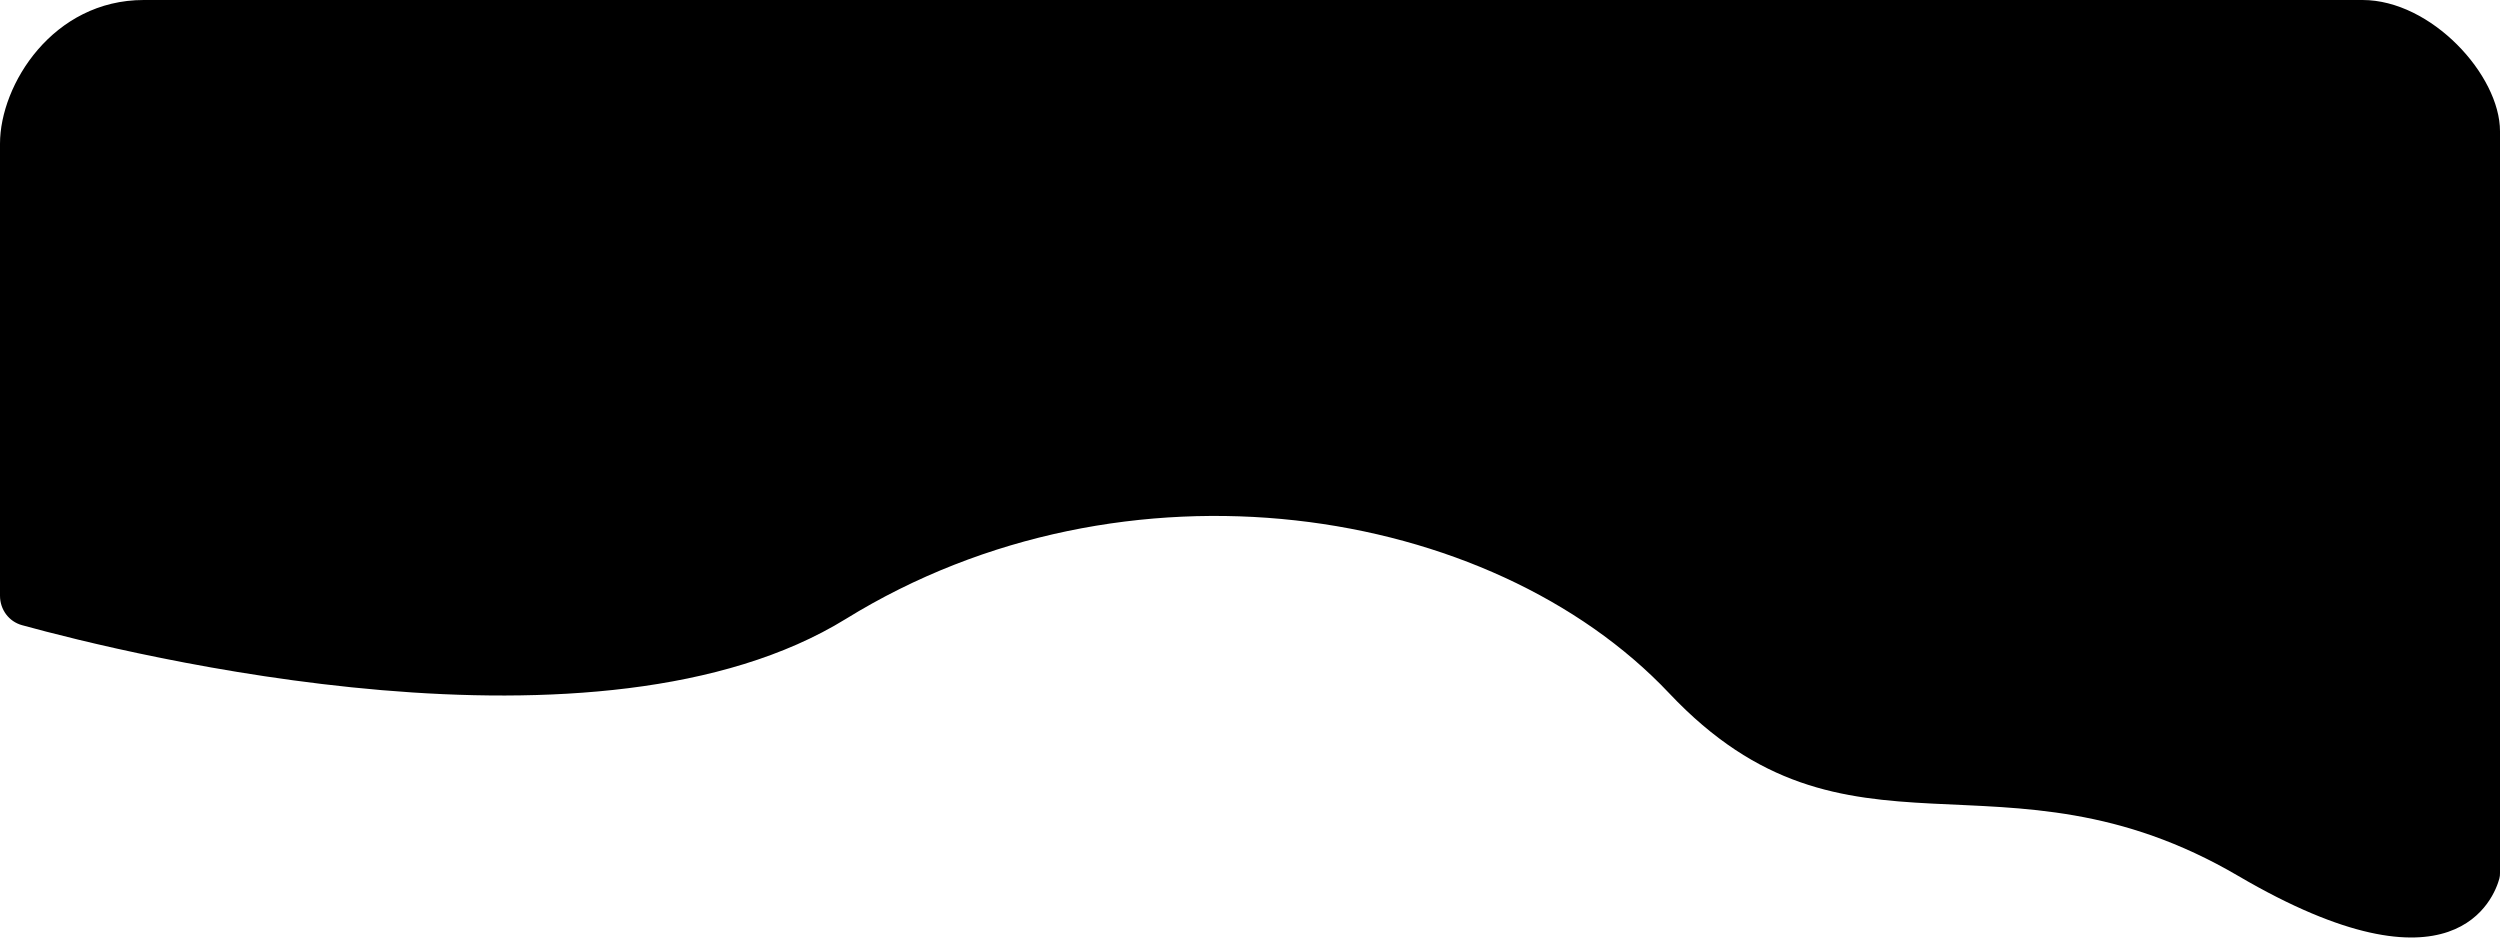
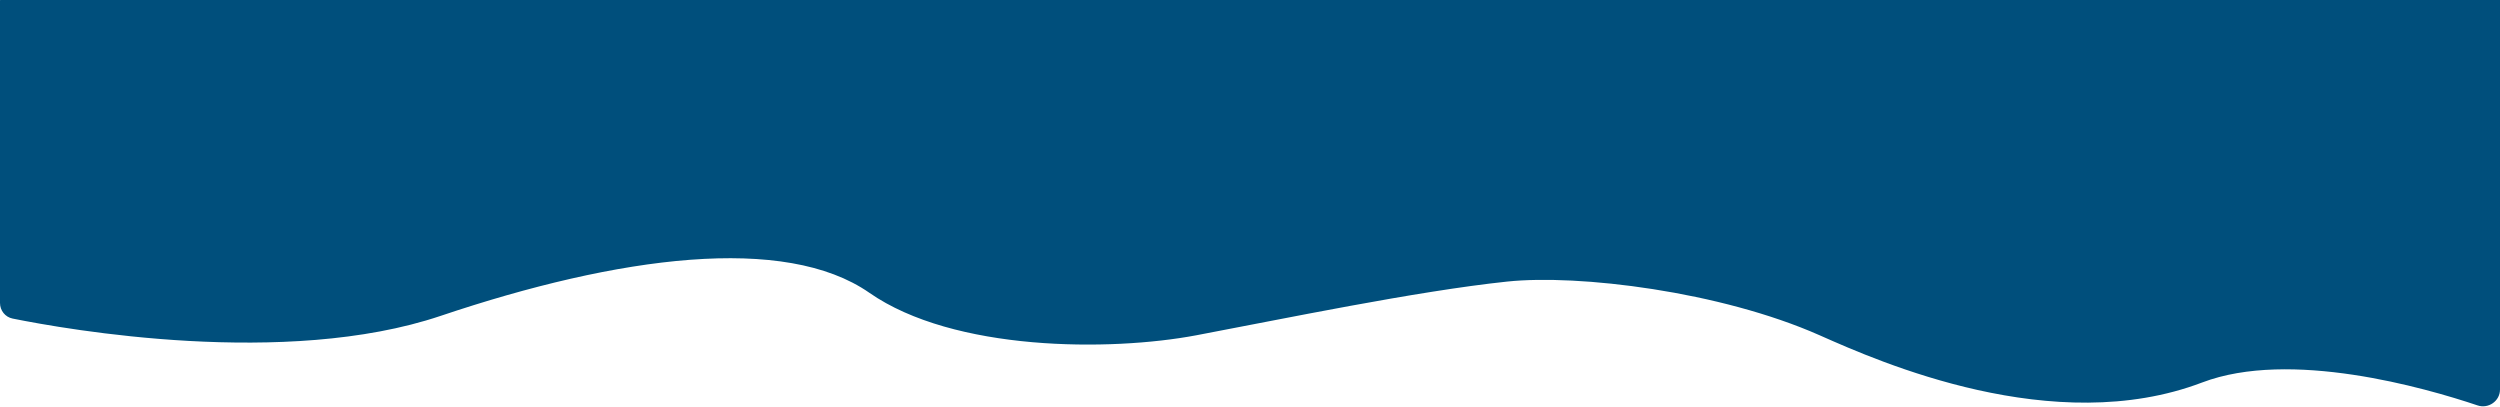
- <svg xmlns="http://www.w3.org/2000/svg" width="400" height="150" viewBox="0 0 400 150">
-   <path d="M135.35 99.018C95.882 123.376 20.633 104.736 3.522 100.027C1.4 99.443 0 97.518 0 95.317V23C0 13.5 8.5 0 23 0H378C389 0 400 12 400 21V139.69C400 139.99 399.977 140.278 399.898 140.567C399.089 143.541 392.805 160.469 358.107 140.14C320.242 117.956 295.671 141.222 267.071 110.922C238.471 80.621 180.062 71.423 135.35 99.018Z" />
+ <svg xmlns="http://www.w3.org/2000/svg" width="768" height="125" viewBox="0 0 768 125" fill="none">
+   <path d="M135.35 97.041C87.651 113.093 20.555 101.229 3.87 97.863C1.585 97.402 0 95.392 0 93.061V2V1V0.5V0.25V0.125C0 0.056 0.056 -1.66936e-06 0.125 -1.6699e-06L768 -7.62939e-06V119.664C768 123.188 764.454 125.664 761.113 124.542C744.866 119.087 703.491 107.232 676.5 117.5C630.894 134.85 577.213 111.069 559.452 103.2L559 103C528.5 89.493 484.878 84.19 463 86.5C435 89.456 394 98 367.5 103C341 108 293 108 267.071 89.947C241.141 71.894 190.2 78.581 135.35 97.041Z" fill="#004F7C" />
</svg>
